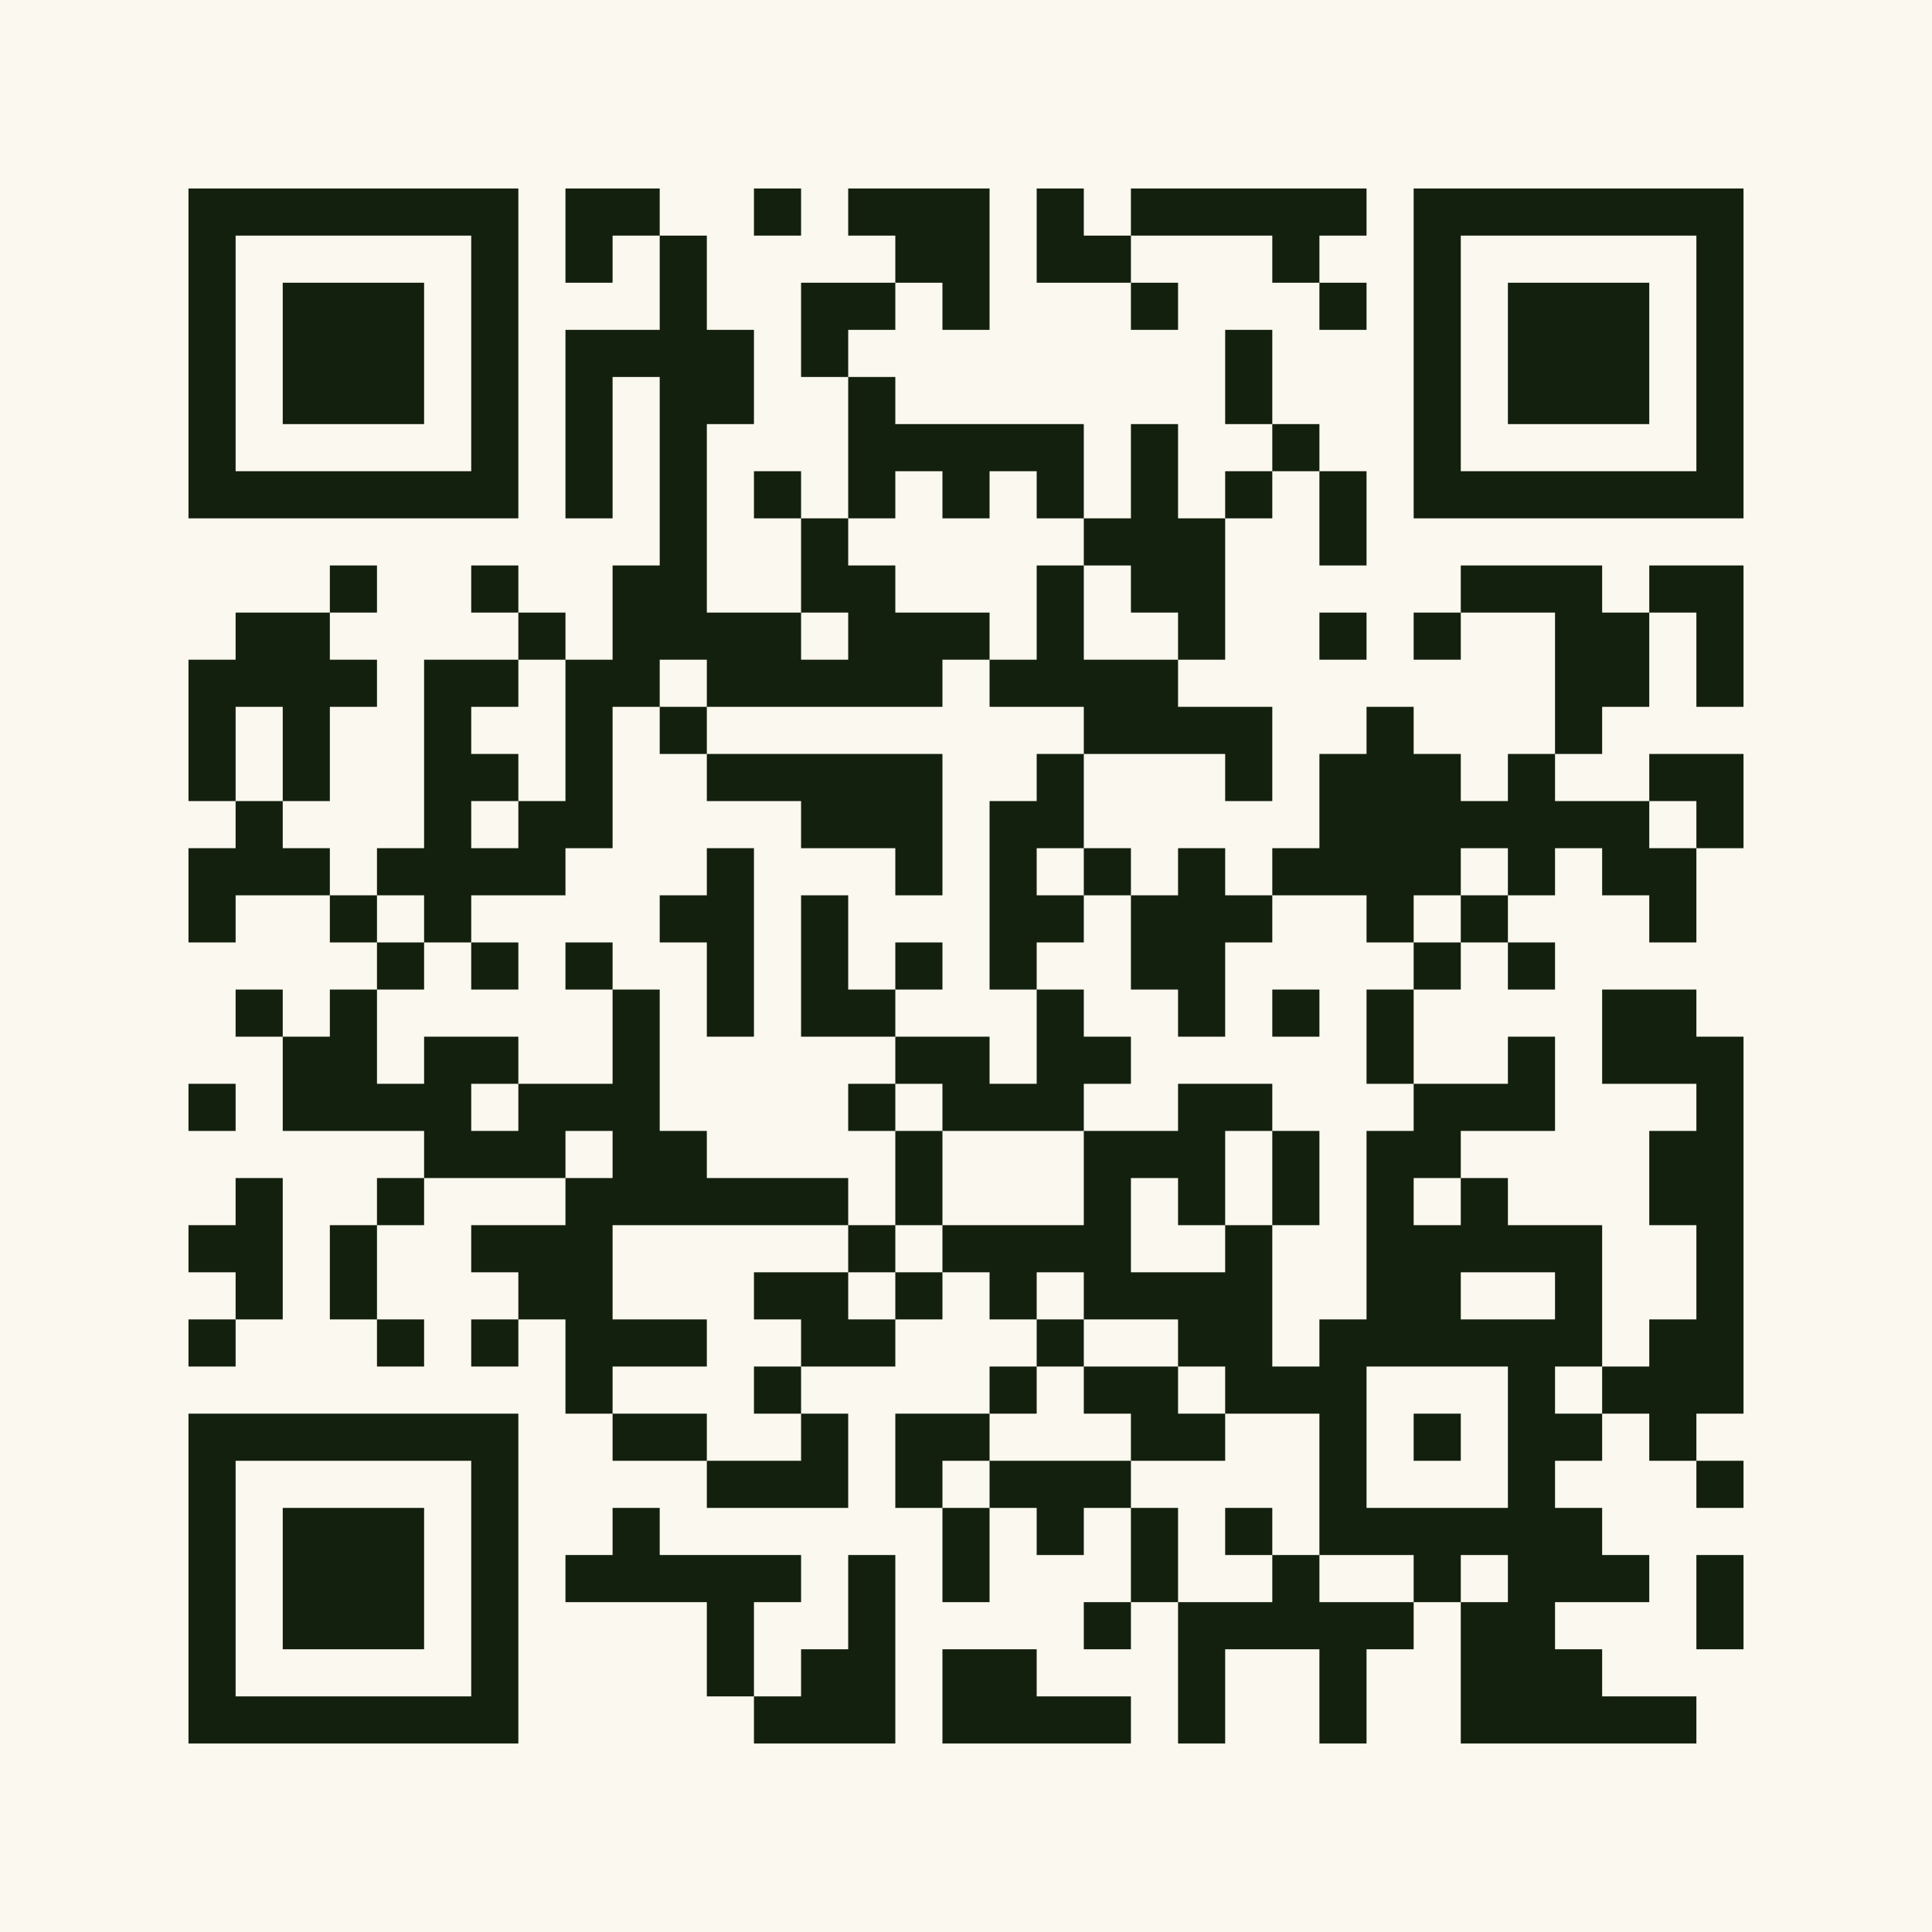
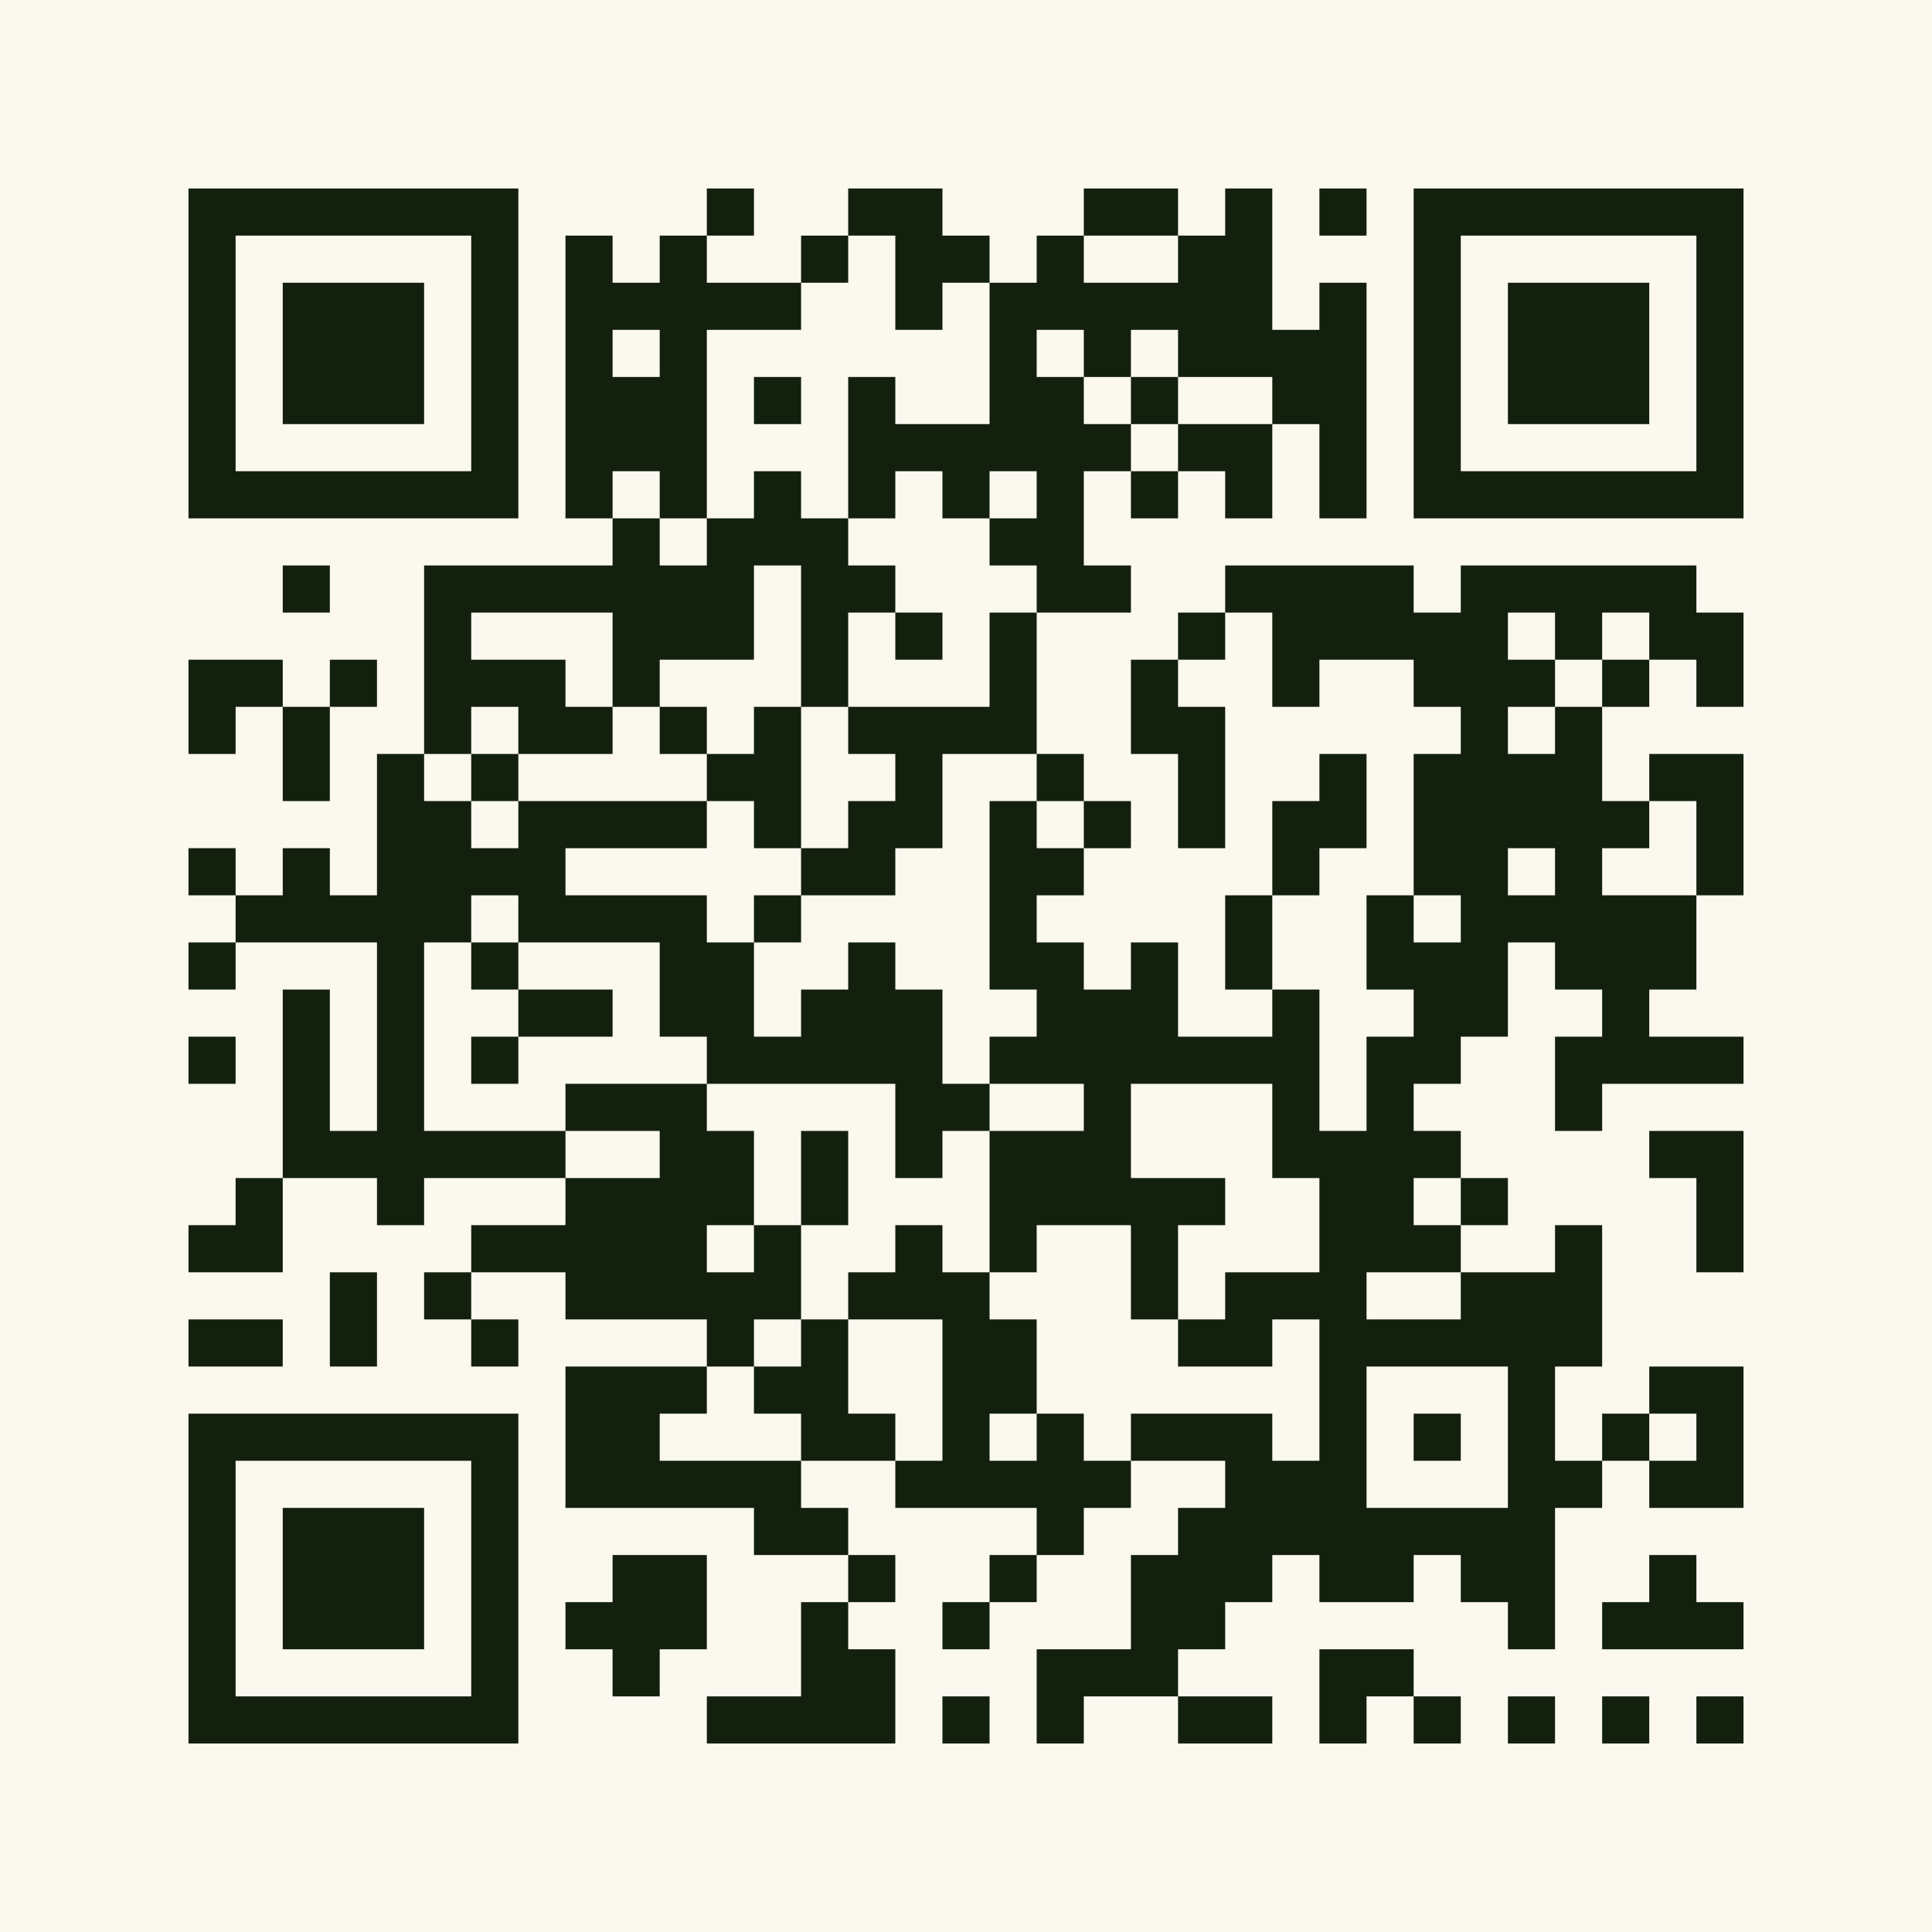
<svg xmlns="http://www.w3.org/2000/svg" width="656" height="656" class="segno">
  <g transform="scale(16)">
    <path fill="#fbf8ef" d="M0 0h41v41h-41z" />
-     <path class="qrline" stroke="#13200e" d="M4 4.5h7m1 0h2m2 0h1m1 0h3m1 0h1m1 0h5m1 0h7m-33 1h1m5 0h1m1 0h1m1 0h1m4 0h2m1 0h2m3 0h1m2 0h1m5 0h1m-33 1h1m1 0h3m1 0h1m3 0h1m2 0h2m1 0h1m3 0h1m3 0h1m1 0h1m1 0h3m1 0h1m-33 1h1m1 0h3m1 0h1m1 0h4m1 0h1m8 0h1m3 0h1m1 0h3m1 0h1m-33 1h1m1 0h3m1 0h1m1 0h1m1 0h2m2 0h1m7 0h1m3 0h1m1 0h3m1 0h1m-33 1h1m5 0h1m1 0h1m1 0h1m3 0h5m1 0h1m2 0h1m2 0h1m5 0h1m-33 1h7m1 0h1m1 0h1m1 0h1m1 0h1m1 0h1m1 0h1m1 0h1m1 0h1m1 0h1m1 0h7m-23 1h1m2 0h1m5 0h3m2 0h1m-22 1h1m2 0h1m2 0h2m2 0h2m3 0h1m1 0h2m5 0h3m1 0h2m-32 1h2m4 0h1m1 0h4m1 0h3m1 0h1m2 0h1m2 0h1m1 0h1m2 0h2m1 0h1m-33 1h4m1 0h2m1 0h2m1 0h5m1 0h4m8 0h2m1 0h1m-33 1h1m1 0h1m2 0h1m2 0h1m1 0h1m8 0h4m2 0h1m3 0h1m-30 1h1m1 0h1m2 0h2m1 0h1m2 0h5m2 0h1m3 0h1m1 0h3m1 0h1m2 0h2m-32 1h1m3 0h1m1 0h2m4 0h3m1 0h2m5 0h7m1 0h1m-33 1h3m1 0h4m3 0h1m3 0h1m1 0h1m1 0h1m1 0h1m1 0h4m1 0h1m1 0h2m-32 1h1m2 0h1m1 0h1m4 0h2m1 0h1m3 0h2m1 0h3m2 0h1m1 0h1m3 0h1m-28 1h1m1 0h1m1 0h1m2 0h1m1 0h1m1 0h1m1 0h1m2 0h2m4 0h1m1 0h1m-28 1h1m1 0h1m5 0h1m1 0h1m1 0h2m3 0h1m2 0h1m1 0h1m1 0h1m4 0h2m-30 1h2m1 0h2m2 0h1m5 0h2m1 0h2m5 0h1m2 0h1m1 0h3m-33 1h1m1 0h4m1 0h3m4 0h1m1 0h3m2 0h2m3 0h3m3 0h1m-28 1h3m1 0h2m4 0h1m3 0h3m1 0h1m1 0h2m4 0h2m-32 1h1m2 0h1m3 0h6m1 0h1m3 0h1m1 0h1m1 0h1m1 0h1m1 0h1m3 0h2m-33 1h2m1 0h1m2 0h3m5 0h1m1 0h4m2 0h1m2 0h5m2 0h1m-32 1h1m1 0h1m3 0h2m3 0h2m1 0h1m1 0h1m1 0h4m2 0h2m2 0h1m2 0h1m-33 1h1m3 0h1m1 0h1m1 0h3m2 0h2m3 0h1m2 0h2m1 0h6m1 0h2m-25 1h1m3 0h1m4 0h1m1 0h2m1 0h3m3 0h1m1 0h3m-33 1h7m2 0h2m2 0h1m1 0h2m3 0h2m2 0h1m1 0h1m1 0h2m1 0h1m-32 1h1m5 0h1m4 0h3m1 0h1m1 0h3m4 0h1m3 0h1m3 0h1m-33 1h1m1 0h3m1 0h1m2 0h1m6 0h1m1 0h1m1 0h1m1 0h1m1 0h6m-30 1h1m1 0h3m1 0h1m1 0h5m1 0h1m1 0h1m3 0h1m2 0h1m2 0h1m1 0h3m1 0h1m-33 1h1m1 0h3m1 0h1m4 0h1m2 0h1m4 0h1m1 0h5m1 0h2m3 0h1m-33 1h1m5 0h1m4 0h1m1 0h2m1 0h2m3 0h1m2 0h1m2 0h3m-30 1h7m5 0h3m1 0h4m1 0h1m2 0h1m2 0h5" />
+     <path class="qrline" stroke="#13200e" d="M4 4.5h7m4 0h1m2 0h2m3 0h2m1 0h1m1 0h1m1 0h7m-33 1h1m5 0h1m1 0h1m1 0h1m2 0h1m1 0h2m1 0h1m2 0h2m3 0h1m5 0h1m-33 1h1m1 0h3m1 0h1m1 0h5m2 0h1m1 0h6m1 0h1m1 0h1m1 0h3m1 0h1m-33 1h1m1 0h3m1 0h1m1 0h1m1 0h1m6 0h1m1 0h1m1 0h4m1 0h1m1 0h3m1 0h1m-33 1h1m1 0h3m1 0h1m1 0h3m1 0h1m1 0h1m2 0h2m1 0h1m2 0h2m1 0h1m1 0h3m1 0h1m-33 1h1m5 0h1m1 0h3m3 0h6m1 0h2m1 0h1m1 0h1m5 0h1m-33 1h7m1 0h1m1 0h1m1 0h1m1 0h1m1 0h1m1 0h1m1 0h1m1 0h1m1 0h1m1 0h7m-24 1h1m1 0h3m3 0h2m-17 1h1m2 0h7m1 0h2m3 0h2m2 0h4m1 0h5m-27 1h1m3 0h3m1 0h1m1 0h1m1 0h1m3 0h1m1 0h5m1 0h1m1 0h2m-33 1h2m1 0h1m1 0h3m1 0h1m3 0h1m3 0h1m2 0h1m2 0h1m2 0h3m1 0h1m1 0h1m-33 1h1m1 0h1m2 0h1m1 0h2m1 0h1m1 0h1m1 0h4m2 0h2m5 0h1m1 0h1m-28 1h1m1 0h1m1 0h1m4 0h2m2 0h1m2 0h1m2 0h1m2 0h1m1 0h4m1 0h2m-29 1h2m1 0h4m1 0h1m1 0h2m1 0h1m1 0h1m1 0h1m1 0h2m1 0h5m1 0h1m-33 1h1m1 0h1m1 0h4m5 0h2m2 0h2m4 0h1m2 0h2m1 0h1m2 0h1m-32 1h5m1 0h4m1 0h1m4 0h1m4 0h1m2 0h1m1 0h5m-32 1h1m3 0h1m1 0h1m3 0h2m2 0h1m2 0h2m1 0h1m1 0h1m2 0h3m1 0h3m-30 1h1m1 0h1m2 0h2m1 0h2m1 0h3m2 0h3m2 0h1m2 0h2m2 0h1m-31 1h1m1 0h1m1 0h1m1 0h1m4 0h5m1 0h7m1 0h2m2 0h4m-31 1h1m1 0h1m3 0h3m4 0h2m2 0h1m3 0h1m1 0h1m3 0h1m-28 1h6m2 0h2m1 0h1m1 0h1m1 0h3m3 0h4m4 0h2m-32 1h1m2 0h1m3 0h4m1 0h1m3 0h5m2 0h2m1 0h1m4 0h1m-33 1h2m4 0h5m1 0h1m2 0h1m1 0h1m2 0h1m3 0h3m2 0h1m2 0h1m-30 1h1m1 0h1m2 0h5m1 0h3m3 0h1m1 0h3m2 0h3m-30 1h2m1 0h1m2 0h1m4 0h1m1 0h1m2 0h2m3 0h2m1 0h6m-22 1h3m1 0h2m2 0h2m6 0h1m3 0h1m2 0h2m-33 1h7m1 0h2m3 0h2m1 0h1m1 0h1m1 0h3m1 0h1m1 0h1m1 0h1m1 0h1m1 0h1m-33 1h1m5 0h1m1 0h5m2 0h5m2 0h3m3 0h2m1 0h2m-33 1h1m1 0h3m1 0h1m5 0h2m4 0h1m2 0h8m-29 1h1m1 0h3m1 0h1m2 0h2m3 0h1m2 0h1m2 0h3m1 0h2m1 0h2m2 0h1m-32 1h1m1 0h3m1 0h1m1 0h3m2 0h1m2 0h1m3 0h2m6 0h1m1 0h3m-33 1h1m5 0h1m2 0h1m3 0h2m3 0h3m3 0h2m-26 1h7m4 0h4m1 0h1m1 0h1m2 0h2m1 0h1m1 0h1m1 0h1m1 0h1m1 0h1" />
  </g>
</svg>
